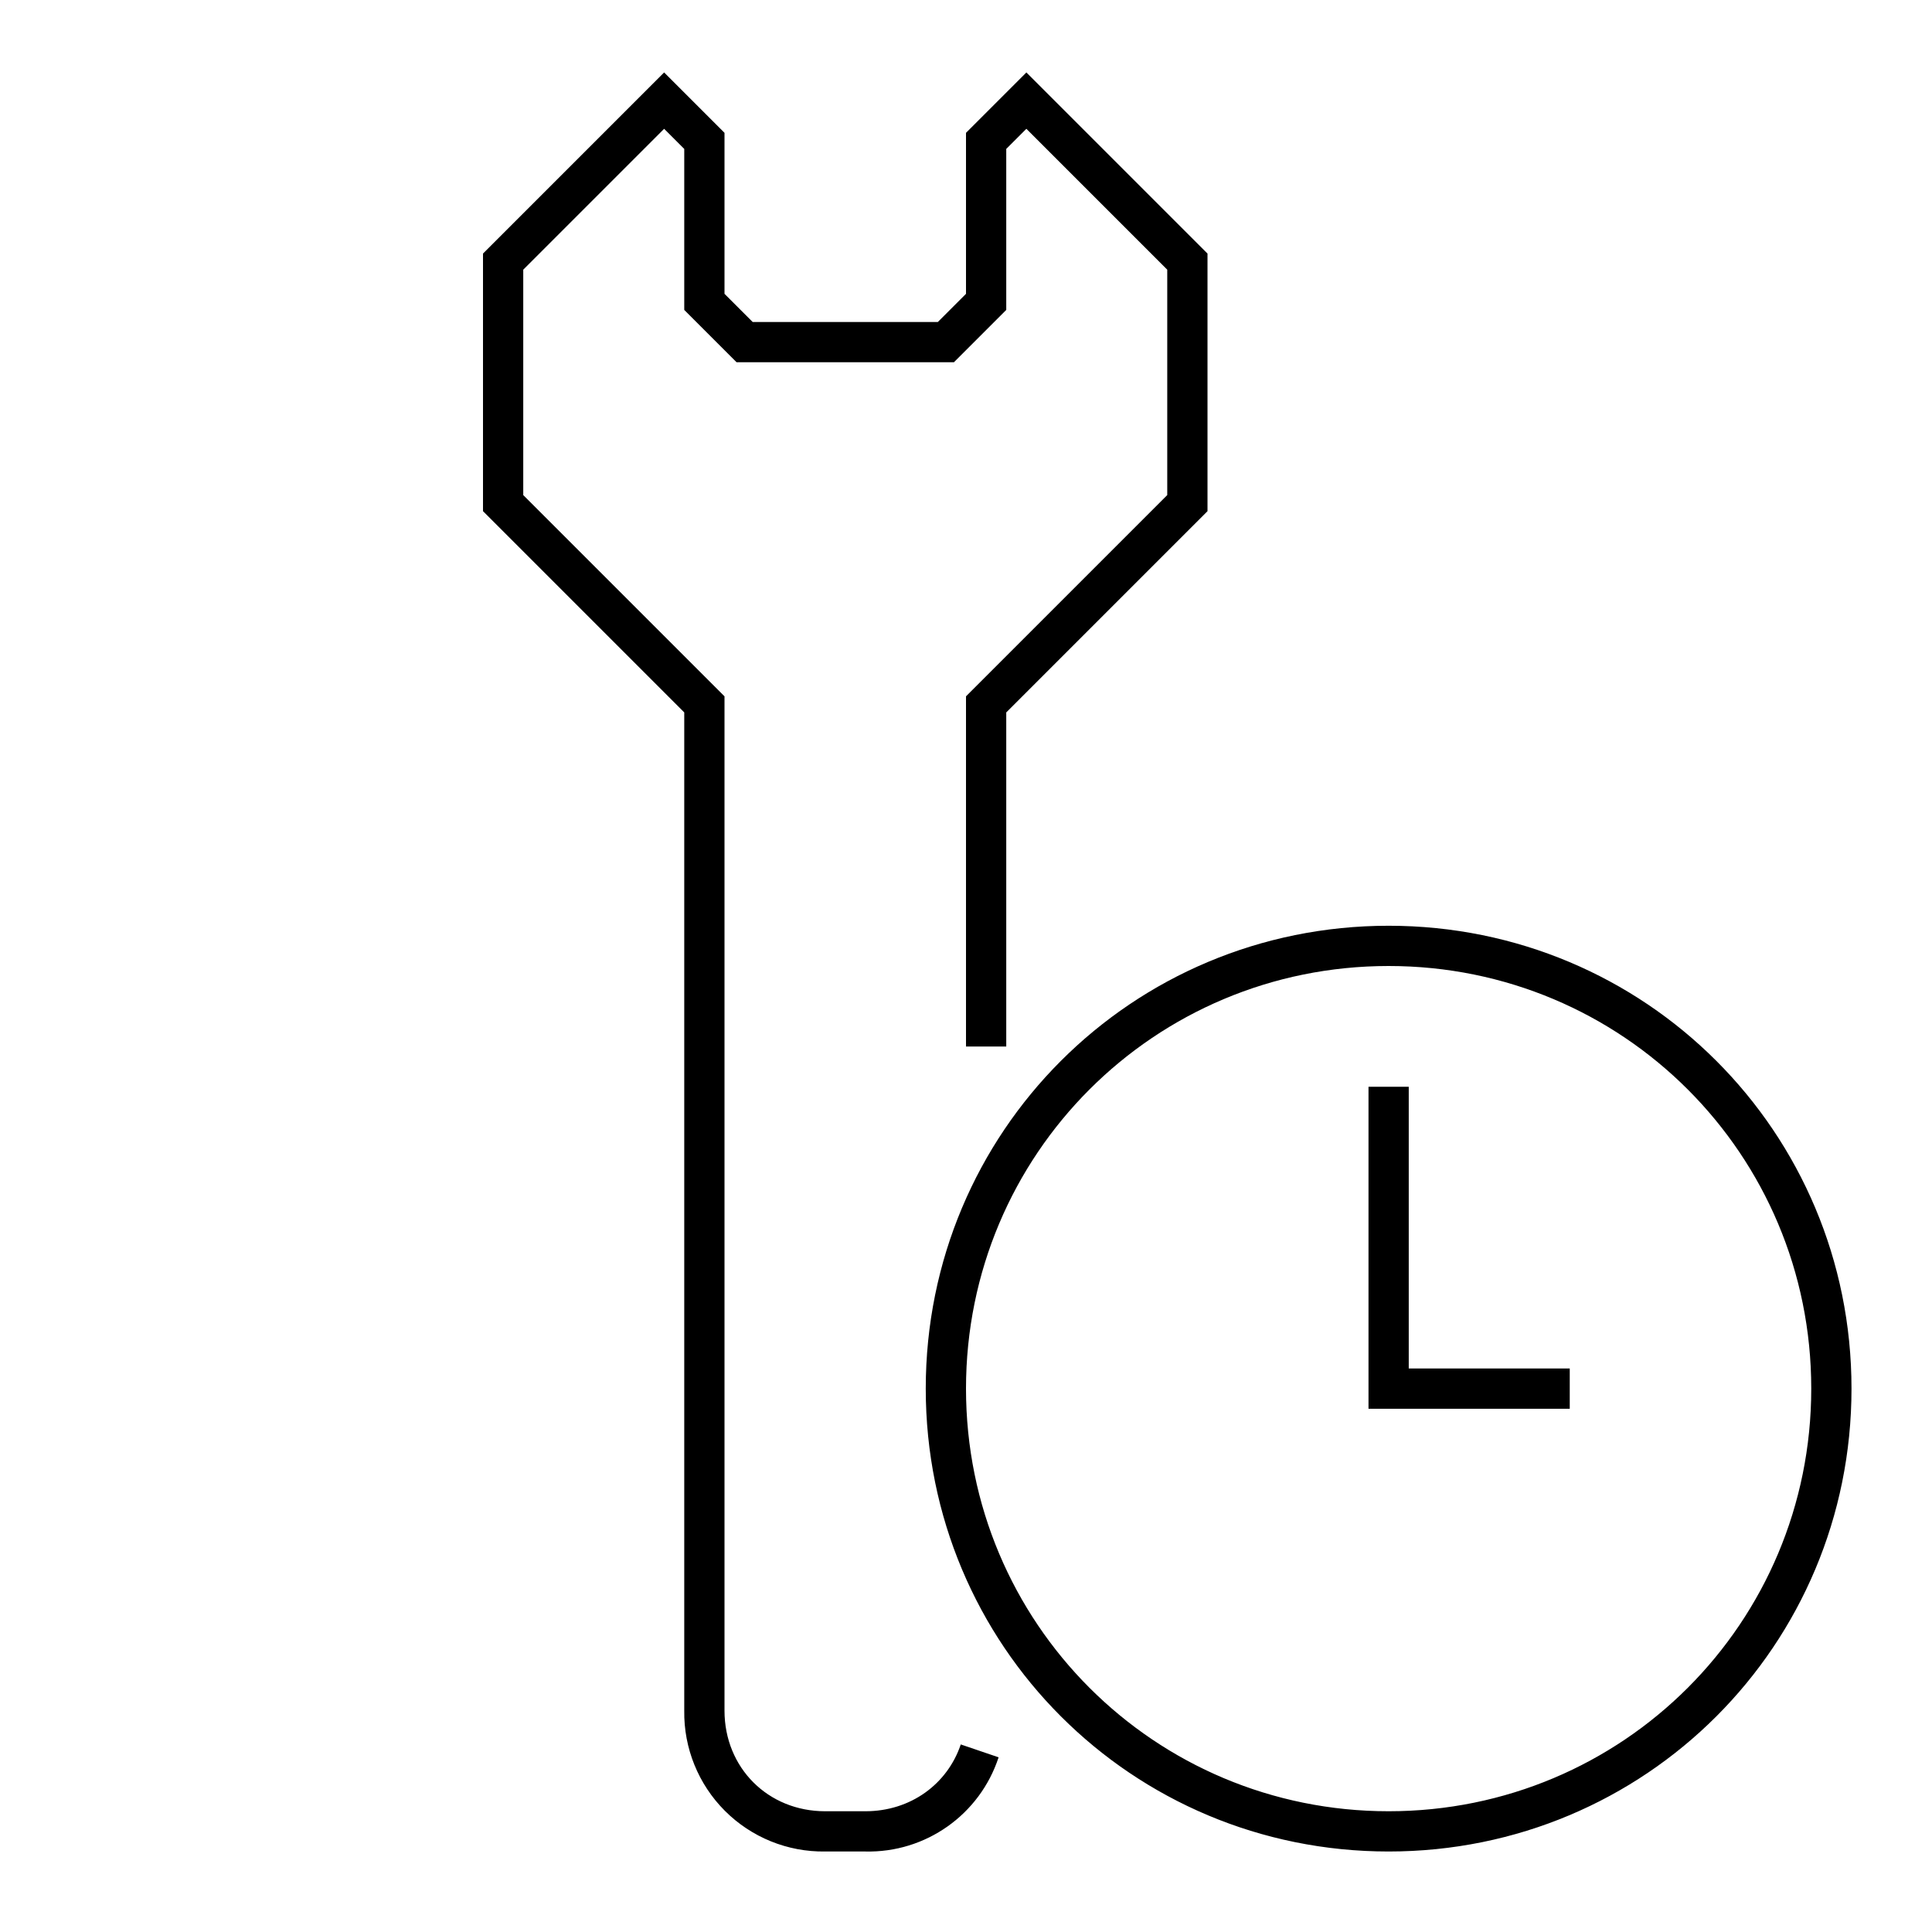
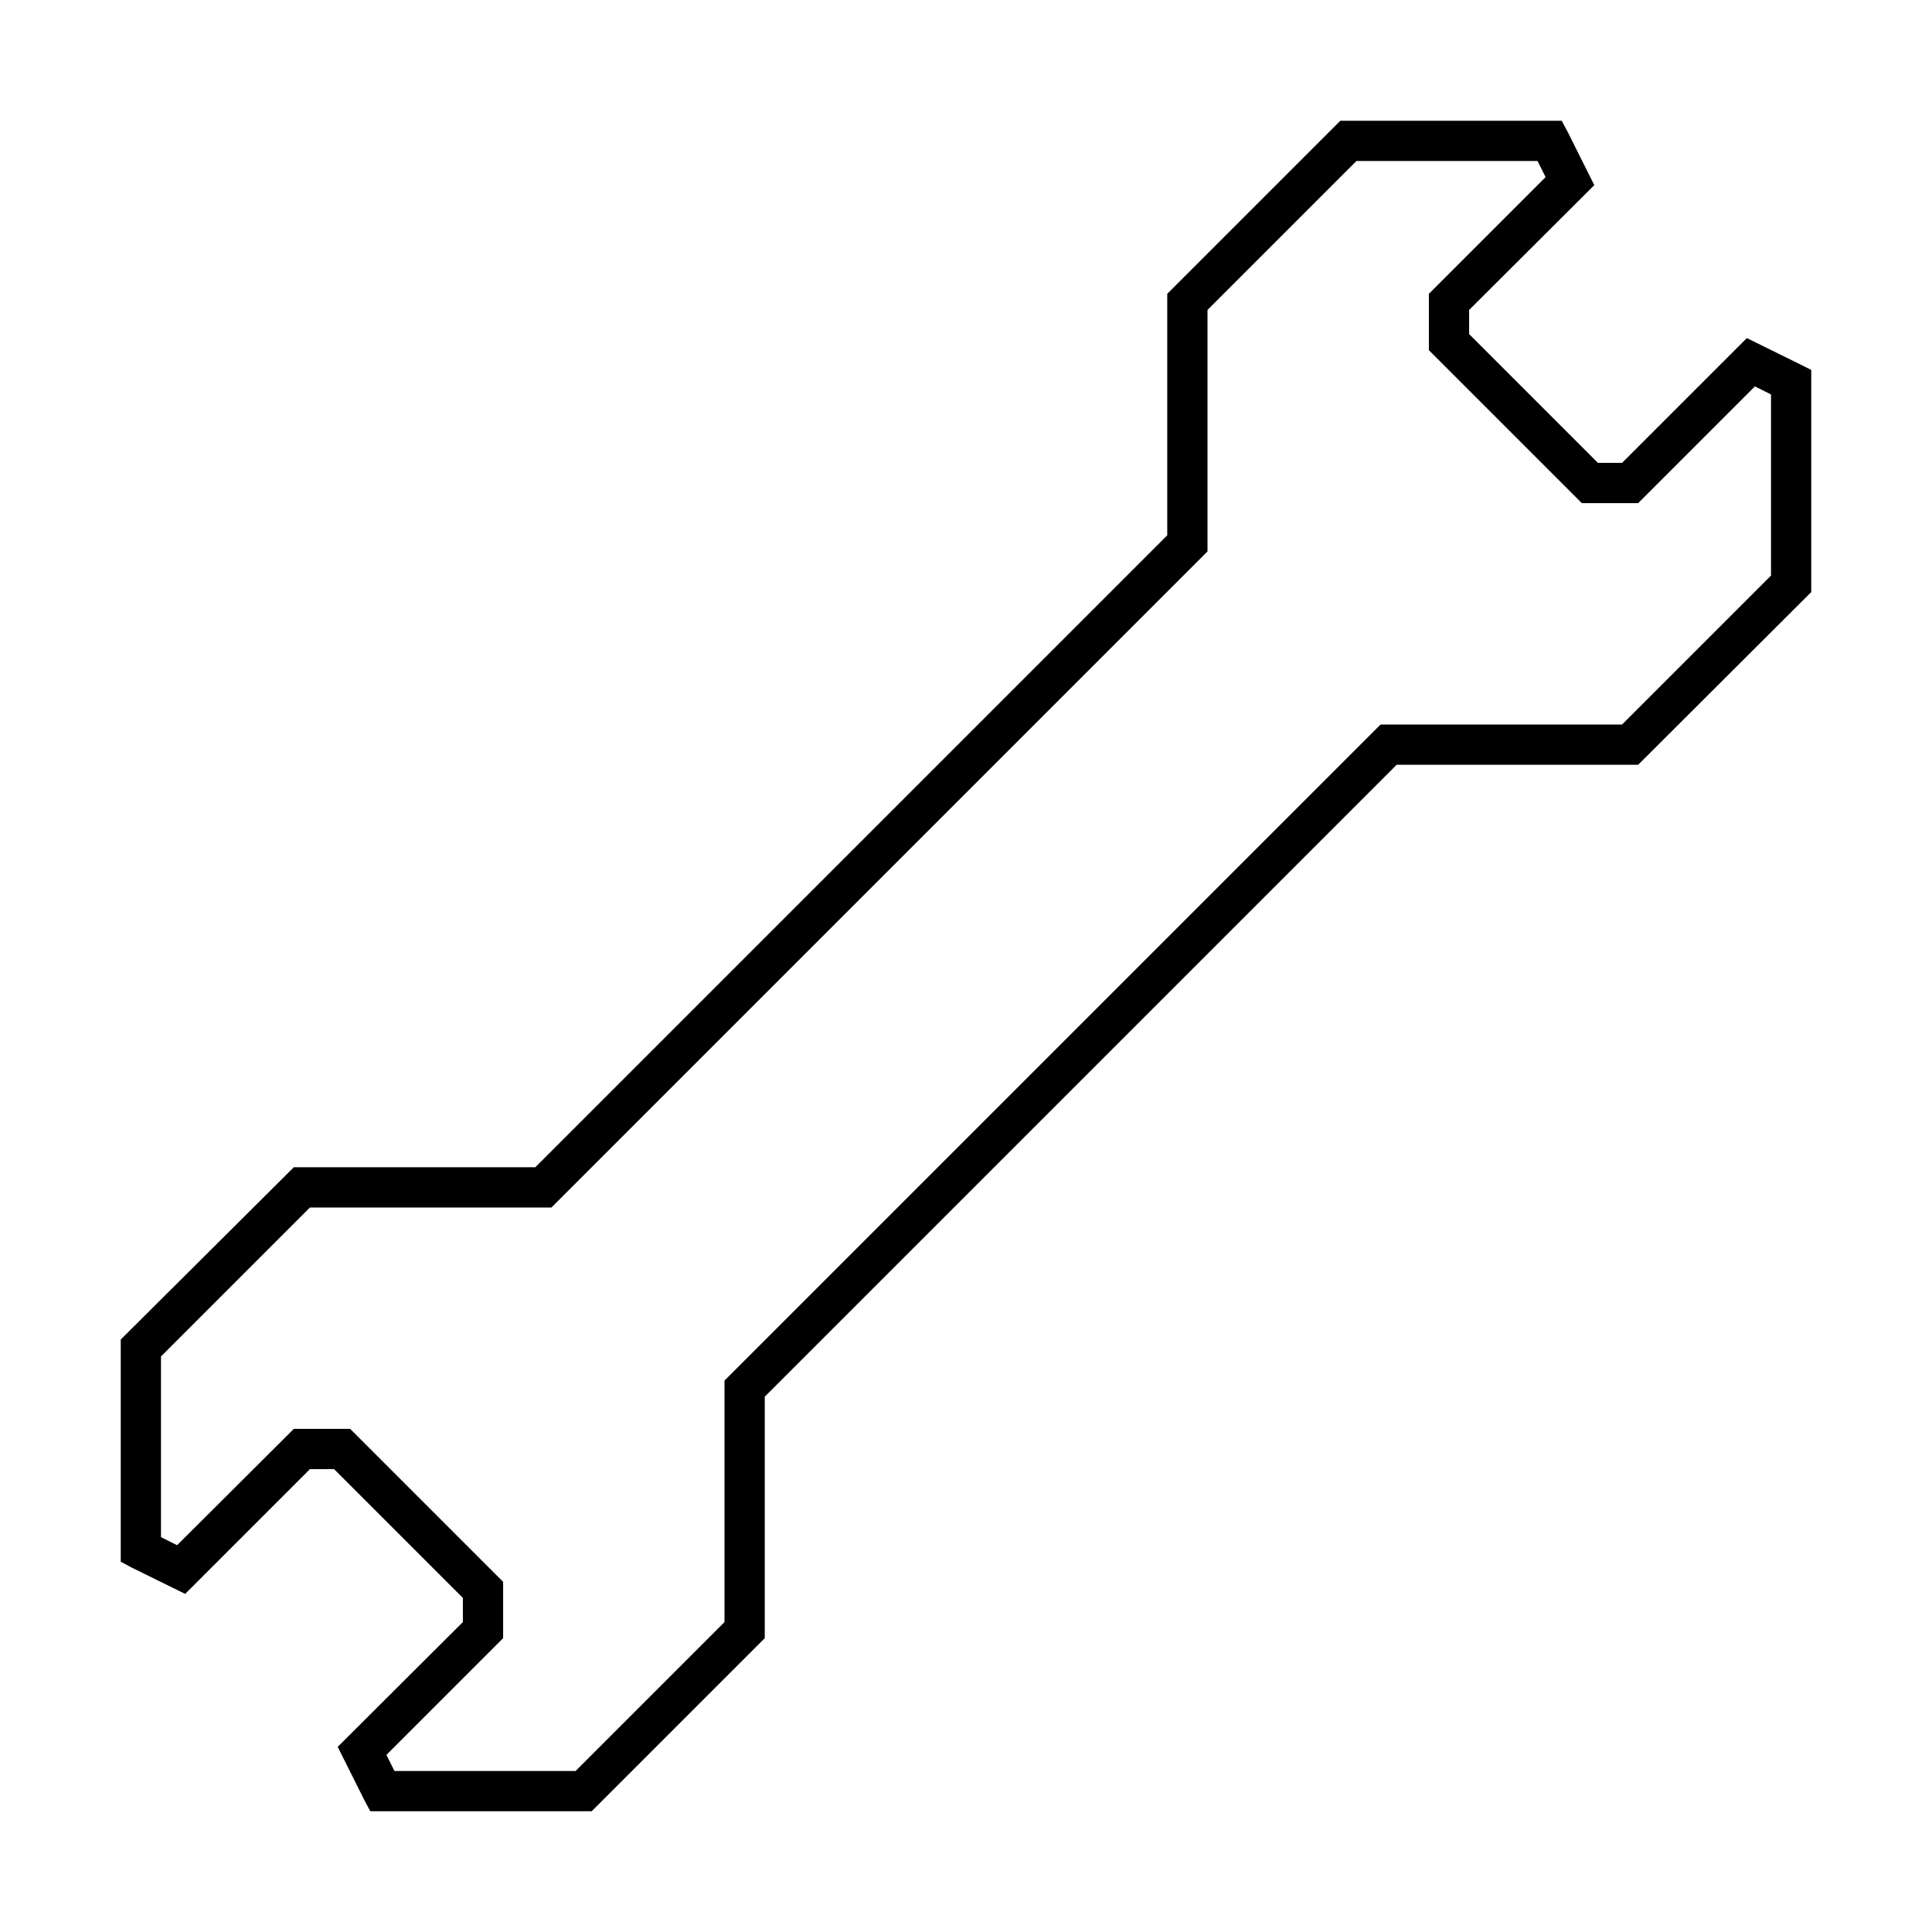
<svg xmlns="http://www.w3.org/2000/svg" width="48" height="48" fill="none">
-   <path fill="currentColor" d="M16.5 1.8 18 3.3v4l.7.7h4.6l.7-.7v-4l1.5-1.5L30 6.3v6.4l-5 5V26h-1v-8.7l5-5V6.7l-3.5-3.5-.5.5v4L23.7 9h-5.4L17 7.7v-4l-.5-.5L13 6.7v5.6l5 5v25.2c0 1.42 1.08 2.5 2.5 2.5h1c1.13 0 2.04-.68 2.37-1.66l.94.32A3.4 3.4 0 0 1 21.5 46h-1a3.45 3.45 0 0 1-3.5-3.5V17.7l-5-5V6.3zm18 22.2C28.68 24 24 28.68 24 34.5S28.68 45 34.5 45 45 40.32 45 34.5 40.32 24 34.5 24M23 34.5C23 28.12 28.12 23 34.5 23S46 28.12 46 34.5 40.88 46 34.5 46 23 40.88 23 34.5M35 27v7h4v1h-5v-8z" />
+   <path fill="currentColor" d="m38.95 3.28.66 1.32-3.11 3.1v.6l3.2 3.2h.6l3.1-3.1 1.32.65.28.14v5.52L40.7 19h-6L19 34.7v6L14.7 45H9.2l-.15-.28-.66-1.32 3.11-3.1v-.6l-3.2-3.2h-.6l-3.1 3.1-1.32-.65L3 38.8v-5.52L7.3 29h6L29 13.3v-6L33.3 3h5.5zM30 7.7v6L13.7 30h-6L4 33.7v4.49l.4.2 2.9-2.89h1.4l3.8 3.8v1.4l-2.9 2.9.2.4h4.5l3.7-3.7v-6L34.3 18h6l3.7-3.7V9.8l-.4-.2-2.9 2.9h-1.4l-3.8-3.8V7.3l2.9-2.9-.2-.4h-4.5z" />
</svg>
